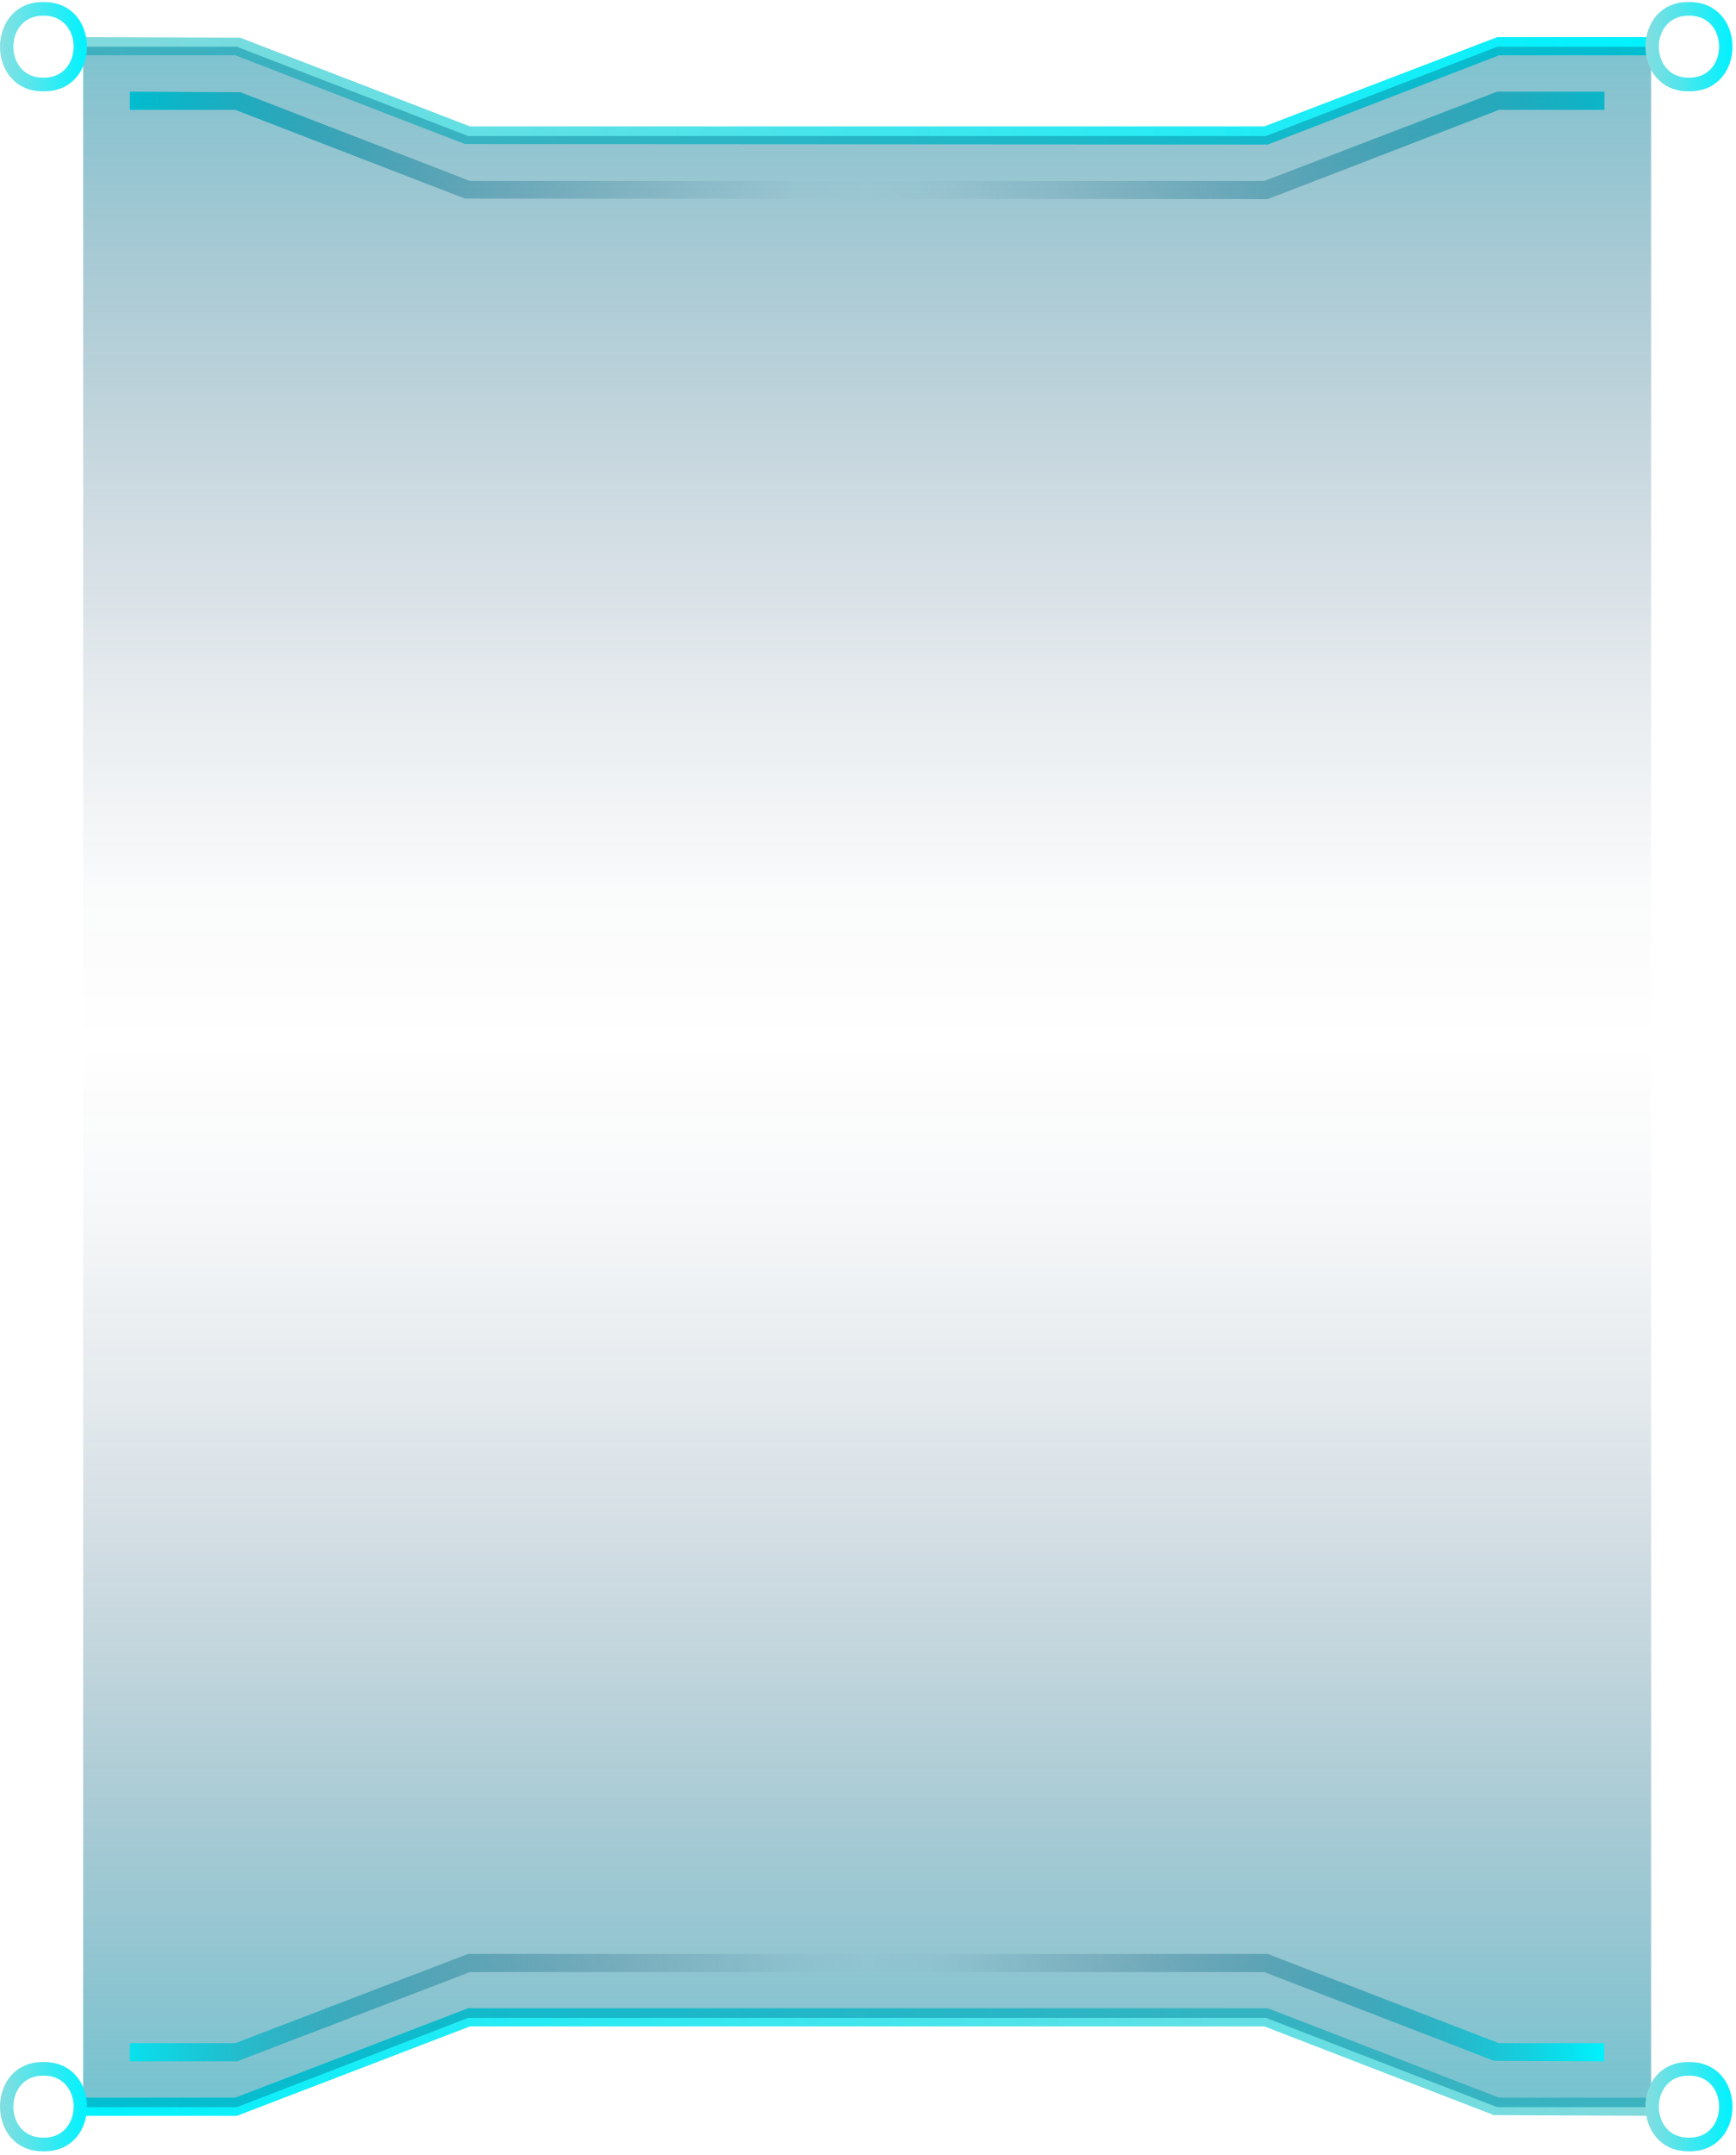
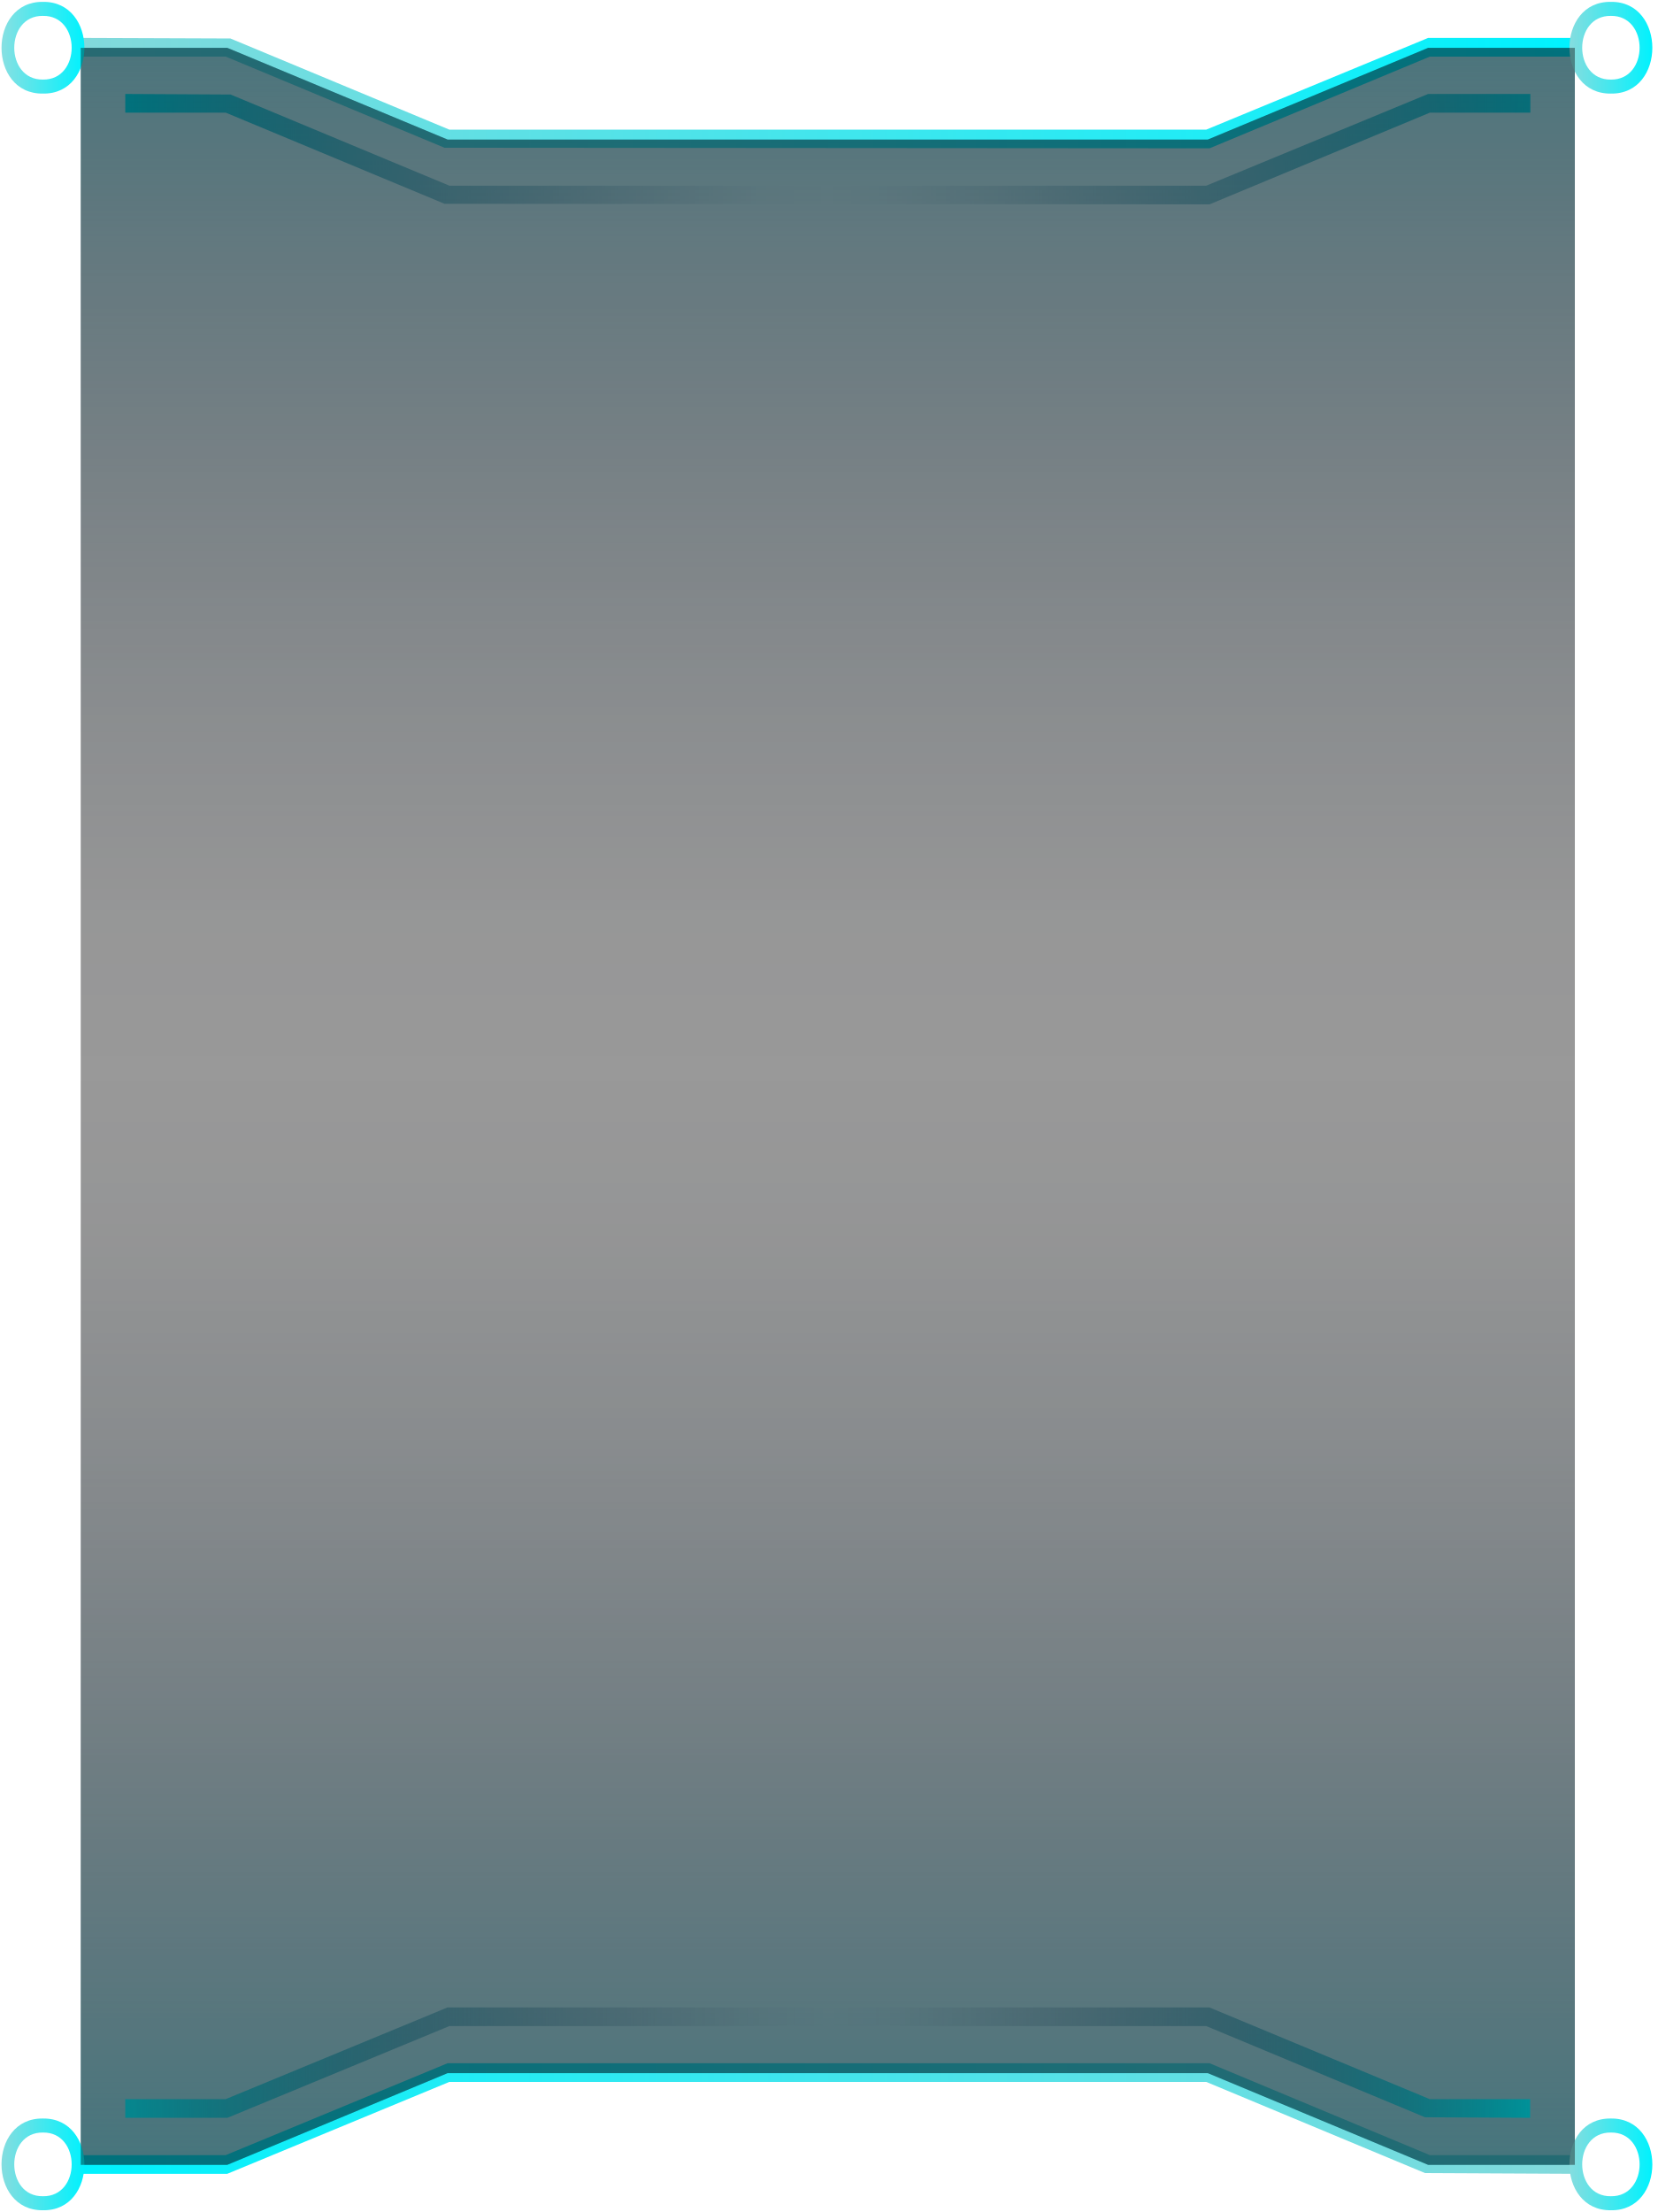
- <svg xmlns="http://www.w3.org/2000/svg" width="294" height="365" viewBox="0 0 294 365" fill="none">
-   <path d="M214.736 24.487L78.74 24.394L39.854 9.369H14.083V6.29L40.685 6.382L79.602 21.408H214.151L253.592 6.29H279.64V9.369H253.9L214.736 24.487Z" fill="url(#paint0_linear_1092_67)" />
-   <path d="M214.738 33.724L78.742 33.632L39.855 18.606H21.997V15.527L40.717 15.62L79.604 30.645H214.153L253.594 15.527H271.759V18.606H253.901L214.738 33.724Z" fill="url(#paint1_linear_1092_67)" />
-   <path d="M279.638 358.368L253.036 358.245L214.149 343.22H79.6L40.129 358.368H14.081V355.289H39.852L79.293 340.141H214.734L253.898 355.289H279.638V358.368Z" fill="url(#paint2_linear_1092_67)" />
-   <path d="M14.081 356.892H40.129L79.293 341.775H214.426L253.59 356.892H279.669V7.923H253.59L214.426 23.041H79.293L40.129 7.923H14.081V356.892Z" fill="url(#paint3_linear_1092_67)" />
-   <path d="M271.756 349.136L253.036 349.044L214.15 334.018H79.601L40.16 349.136H21.994V346.057H39.852L79.293 330.939H214.704C214.95 331.032 253.591 345.965 253.868 346.057H271.725V349.136H271.756Z" fill="url(#paint4_linear_1092_67)" />
-   <path d="M286.076 15.466C276.255 15.589 276.255 0.194 286.076 0.348C295.898 0.225 295.898 15.62 286.076 15.466ZM286.076 2.657C279.272 2.565 279.272 13.249 286.076 13.156C292.881 13.249 292.881 2.565 286.076 2.657Z" fill="url(#paint5_linear_1092_67)" />
-   <path d="M286.077 364.373C276.255 364.496 276.255 349.101 286.077 349.255C295.899 349.132 295.899 364.527 286.077 364.373ZM286.077 351.564C279.273 351.472 279.273 362.156 286.077 362.064C292.882 362.156 292.882 351.472 286.077 351.564Z" fill="url(#paint6_linear_1092_67)" />
-   <path d="M7.366 15.465C-2.455 15.619 -2.455 0.224 7.366 0.347C17.188 0.224 17.188 15.619 7.366 15.465ZM7.366 2.657C0.562 2.564 0.562 13.248 7.366 13.156C14.171 13.248 14.171 2.564 7.366 2.657Z" fill="url(#paint7_linear_1092_67)" />
-   <path d="M7.366 364.373C-2.455 364.496 -2.455 349.101 7.366 349.255C17.188 349.132 17.188 364.527 7.366 364.373ZM7.366 351.564C0.562 351.472 0.562 362.156 7.366 362.064C14.171 362.156 14.171 351.472 7.366 351.564Z" fill="url(#paint8_linear_1092_67)" />
+ <svg xmlns="http://www.w3.org/2000/svg" width="236" height="315" viewBox="0 0 236 315" fill="none">
+   <path d="M172.258 21.12L63.302 21.04L32.146 8.06H11.499V5.4L32.812 5.48L63.992 18.46H171.79L203.389 5.4H224.258V8.06H203.636L172.258 21.12Z" fill="url(#paint0_linear_1880_3124)" />
+   <path d="M172.26 29.1L63.303 29.02L32.147 16.04H17.84V13.38L32.838 13.46L63.993 26.44H171.791L203.39 13.38H217.944V16.04H203.637L172.26 29.1Z" fill="url(#paint1_linear_1880_3124)" />
+   <path d="M224.256 309.562L202.944 309.456L171.788 296.475H63.991L32.367 309.562H11.498V306.902H32.145L63.744 293.815H172.257L203.634 306.902H224.256V309.562Z" fill="url(#paint2_linear_1880_3124)" />
+   <path d="M11.498 308.287H32.367L63.744 295.227H172.01L203.388 308.287H224.281V6.811H203.388L172.01 19.871H63.744L32.367 6.811H11.498V308.287Z" fill="url(#paint3_linear_1880_3124)" />
+   <path d="M217.942 301.587L202.944 301.507L171.789 288.526H63.991L32.392 301.587H17.838V298.927H32.145L63.744 285.866H172.233C172.43 285.946 203.388 298.847 203.61 298.927H217.917V301.587H217.942Z" fill="url(#paint4_linear_1880_3124)" />
+   <path d="M229.415 13.327C221.546 13.433 221.546 0.133 229.415 0.266C237.284 0.16 237.284 13.46 229.415 13.327ZM229.415 2.261C223.963 2.181 223.963 11.411 229.415 11.332C234.866 11.411 234.866 2.181 229.415 2.261Z" fill="url(#paint5_linear_1880_3124)" />
+   <path d="M229.415 314.75C221.546 314.856 221.546 301.556 229.415 301.689C237.284 301.583 237.284 314.883 229.415 314.75ZM229.415 303.684C223.964 303.604 223.964 312.834 229.415 312.755C234.867 312.834 234.867 303.604 229.415 303.684Z" fill="url(#paint6_linear_1880_3124)" />
+   <path d="M6.118 13.326C-1.751 13.459 -1.751 0.16 6.118 0.266C13.987 0.16 13.987 13.459 6.118 13.326ZM6.118 2.261C0.667 2.181 0.667 11.411 6.118 11.331C11.57 11.411 11.57 2.181 6.118 2.261Z" fill="url(#paint7_linear_1880_3124)" />
+   <path d="M6.118 314.75C-1.751 314.856 -1.751 301.556 6.118 301.689C13.987 301.583 13.987 314.883 6.118 314.75ZM6.118 303.684C0.667 303.604 0.667 312.834 6.118 312.755C11.57 312.834 11.57 303.604 6.118 303.684Z" fill="url(#paint8_linear_1880_3124)" />
+   <path opacity="0.4" d="M11.498 308.287H32.367L63.744 295.227H172.01L203.388 308.287H224.281V6.811H203.388L172.01 19.871H63.744L32.367 6.811H11.498V308.287Z" fill="black" />
  <defs>
-     <linearGradient id="paint0_linear_1092_67" x1="14.083" y1="15.404" x2="279.64" y2="15.404" gradientUnits="userSpaceOnUse">
+     <linearGradient id="paint0_linear_1880_3124" x1="11.499" y1="13.273" x2="224.258" y2="13.273" gradientUnits="userSpaceOnUse">
      <stop stop-color="#83D9DB" />
      <stop offset="1" stop-color="#00F2FE" />
    </linearGradient>
-     <linearGradient id="paint1_linear_1092_67" x1="21.997" y1="24.641" x2="271.759" y2="24.641" gradientUnits="userSpaceOnUse">
+     <linearGradient id="paint1_linear_1880_3124" x1="17.84" y1="21.253" x2="217.944" y2="21.253" gradientUnits="userSpaceOnUse">
      <stop stop-color="#00F2FE" />
      <stop offset="0.08" stop-color="#01C1D3" stop-opacity="0.77" />
      <stop offset="0.16" stop-color="#0290A8" stop-opacity="0.54" />
      <stop offset="0.24" stop-color="#036784" stop-opacity="0.35" />
      <stop offset="0.32" stop-color="#044869" stop-opacity="0.2" />
      <stop offset="0.39" stop-color="#043155" stop-opacity="0.09" />
      <stop offset="0.45" stop-color="#042349" stop-opacity="0.02" />
      <stop offset="0.5" stop-color="#051F45" stop-opacity="0" />
      <stop offset="0.55" stop-color="#04254A" stop-opacity="0.03" />
      <stop offset="0.62" stop-color="#043659" stop-opacity="0.11" />
      <stop offset="0.7" stop-color="#035271" stop-opacity="0.24" />
      <stop offset="0.8" stop-color="#027994" stop-opacity="0.43" />
      <stop offset="0.9" stop-color="#01ABBF" stop-opacity="0.66" />
      <stop offset="1" stop-color="#00E3F0" stop-opacity="0.93" />
    </linearGradient>
-     <linearGradient id="paint2_linear_1092_67" x1="279.638" y1="349.254" x2="14.081" y2="349.254" gradientUnits="userSpaceOnUse">
+     <linearGradient id="paint2_linear_1880_3124" x1="224.256" y1="301.689" x2="11.498" y2="301.689" gradientUnits="userSpaceOnUse">
      <stop stop-color="#83D9DB" />
      <stop offset="1" stop-color="#00F2FE" />
    </linearGradient>
-     <linearGradient id="paint3_linear_1092_67" x1="146.875" y1="-80.998" x2="146.875" y2="434.113" gradientUnits="userSpaceOnUse">
+     <linearGradient id="paint3_linear_1880_3124" x1="117.89" y1="-70.008" x2="117.89" y2="374.999" gradientUnits="userSpaceOnUse">
      <stop stop-color="#00F2FE" />
      <stop offset="0.08" stop-color="#01C1D3" stop-opacity="0.77" />
      <stop offset="0.16" stop-color="#0290A8" stop-opacity="0.54" />
      <stop offset="0.24" stop-color="#036784" stop-opacity="0.35" />
      <stop offset="0.32" stop-color="#044869" stop-opacity="0.2" />
      <stop offset="0.39" stop-color="#043155" stop-opacity="0.09" />
      <stop offset="0.45" stop-color="#042349" stop-opacity="0.02" />
      <stop offset="0.5" stop-color="#051F45" stop-opacity="0" />
      <stop offset="0.55" stop-color="#04254A" stop-opacity="0.03" />
      <stop offset="0.62" stop-color="#043659" stop-opacity="0.11" />
      <stop offset="0.7" stop-color="#035271" stop-opacity="0.24" />
      <stop offset="0.8" stop-color="#027994" stop-opacity="0.43" />
      <stop offset="0.9" stop-color="#01ABBF" stop-opacity="0.66" />
      <stop offset="1" stop-color="#00E3F0" stop-opacity="0.93" />
    </linearGradient>
-     <linearGradient id="paint4_linear_1092_67" x1="271.756" y1="340.022" x2="21.994" y2="340.022" gradientUnits="userSpaceOnUse">
+     <linearGradient id="paint4_linear_1880_3124" x1="217.942" y1="293.713" x2="17.838" y2="293.713" gradientUnits="userSpaceOnUse">
      <stop stop-color="#00F2FE" />
      <stop offset="0.08" stop-color="#01C1D3" stop-opacity="0.77" />
      <stop offset="0.16" stop-color="#0290A8" stop-opacity="0.54" />
      <stop offset="0.24" stop-color="#036784" stop-opacity="0.35" />
      <stop offset="0.32" stop-color="#044869" stop-opacity="0.2" />
      <stop offset="0.39" stop-color="#043155" stop-opacity="0.09" />
      <stop offset="0.45" stop-color="#042349" stop-opacity="0.02" />
      <stop offset="0.5" stop-color="#051F45" stop-opacity="0" />
      <stop offset="0.55" stop-color="#04254A" stop-opacity="0.03" />
      <stop offset="0.62" stop-color="#043659" stop-opacity="0.11" />
      <stop offset="0.7" stop-color="#035271" stop-opacity="0.24" />
      <stop offset="0.8" stop-color="#027994" stop-opacity="0.43" />
      <stop offset="0.9" stop-color="#01ABBF" stop-opacity="0.66" />
      <stop offset="1" stop-color="#00E3F0" stop-opacity="0.93" />
    </linearGradient>
-     <linearGradient id="paint5_linear_1092_67" x1="278.718" y1="7.922" x2="293.435" y2="7.922" gradientUnits="userSpaceOnUse">
+     <linearGradient id="paint5_linear_1880_3124" x1="223.519" y1="6.81" x2="235.31" y2="6.81" gradientUnits="userSpaceOnUse">
      <stop stop-color="#85DDDF" />
      <stop offset="1" stop-color="#00F2FE" />
    </linearGradient>
-     <linearGradient id="paint6_linear_1092_67" x1="278.719" y1="356.829" x2="293.436" y2="356.829" gradientUnits="userSpaceOnUse">
+     <linearGradient id="paint6_linear_1880_3124" x1="223.52" y1="308.233" x2="235.311" y2="308.233" gradientUnits="userSpaceOnUse">
      <stop stop-color="#85DDDF" />
      <stop offset="1" stop-color="#00F2FE" />
    </linearGradient>
-     <linearGradient id="paint7_linear_1092_67" x1="0.008" y1="7.922" x2="14.725" y2="7.922" gradientUnits="userSpaceOnUse">
+     <linearGradient id="paint7_linear_1880_3124" x1="0.223" y1="6.809" x2="12.014" y2="6.809" gradientUnits="userSpaceOnUse">
      <stop stop-color="#87E0E2" />
      <stop offset="1" stop-color="#00F2FE" />
    </linearGradient>
-     <linearGradient id="paint8_linear_1092_67" x1="0.008" y1="356.829" x2="14.725" y2="356.829" gradientUnits="userSpaceOnUse">
+     <linearGradient id="paint8_linear_1880_3124" x1="0.223" y1="308.233" x2="12.014" y2="308.233" gradientUnits="userSpaceOnUse">
      <stop stop-color="#85DDDF" />
      <stop offset="1" stop-color="#00F2FE" />
    </linearGradient>
  </defs>
</svg>
